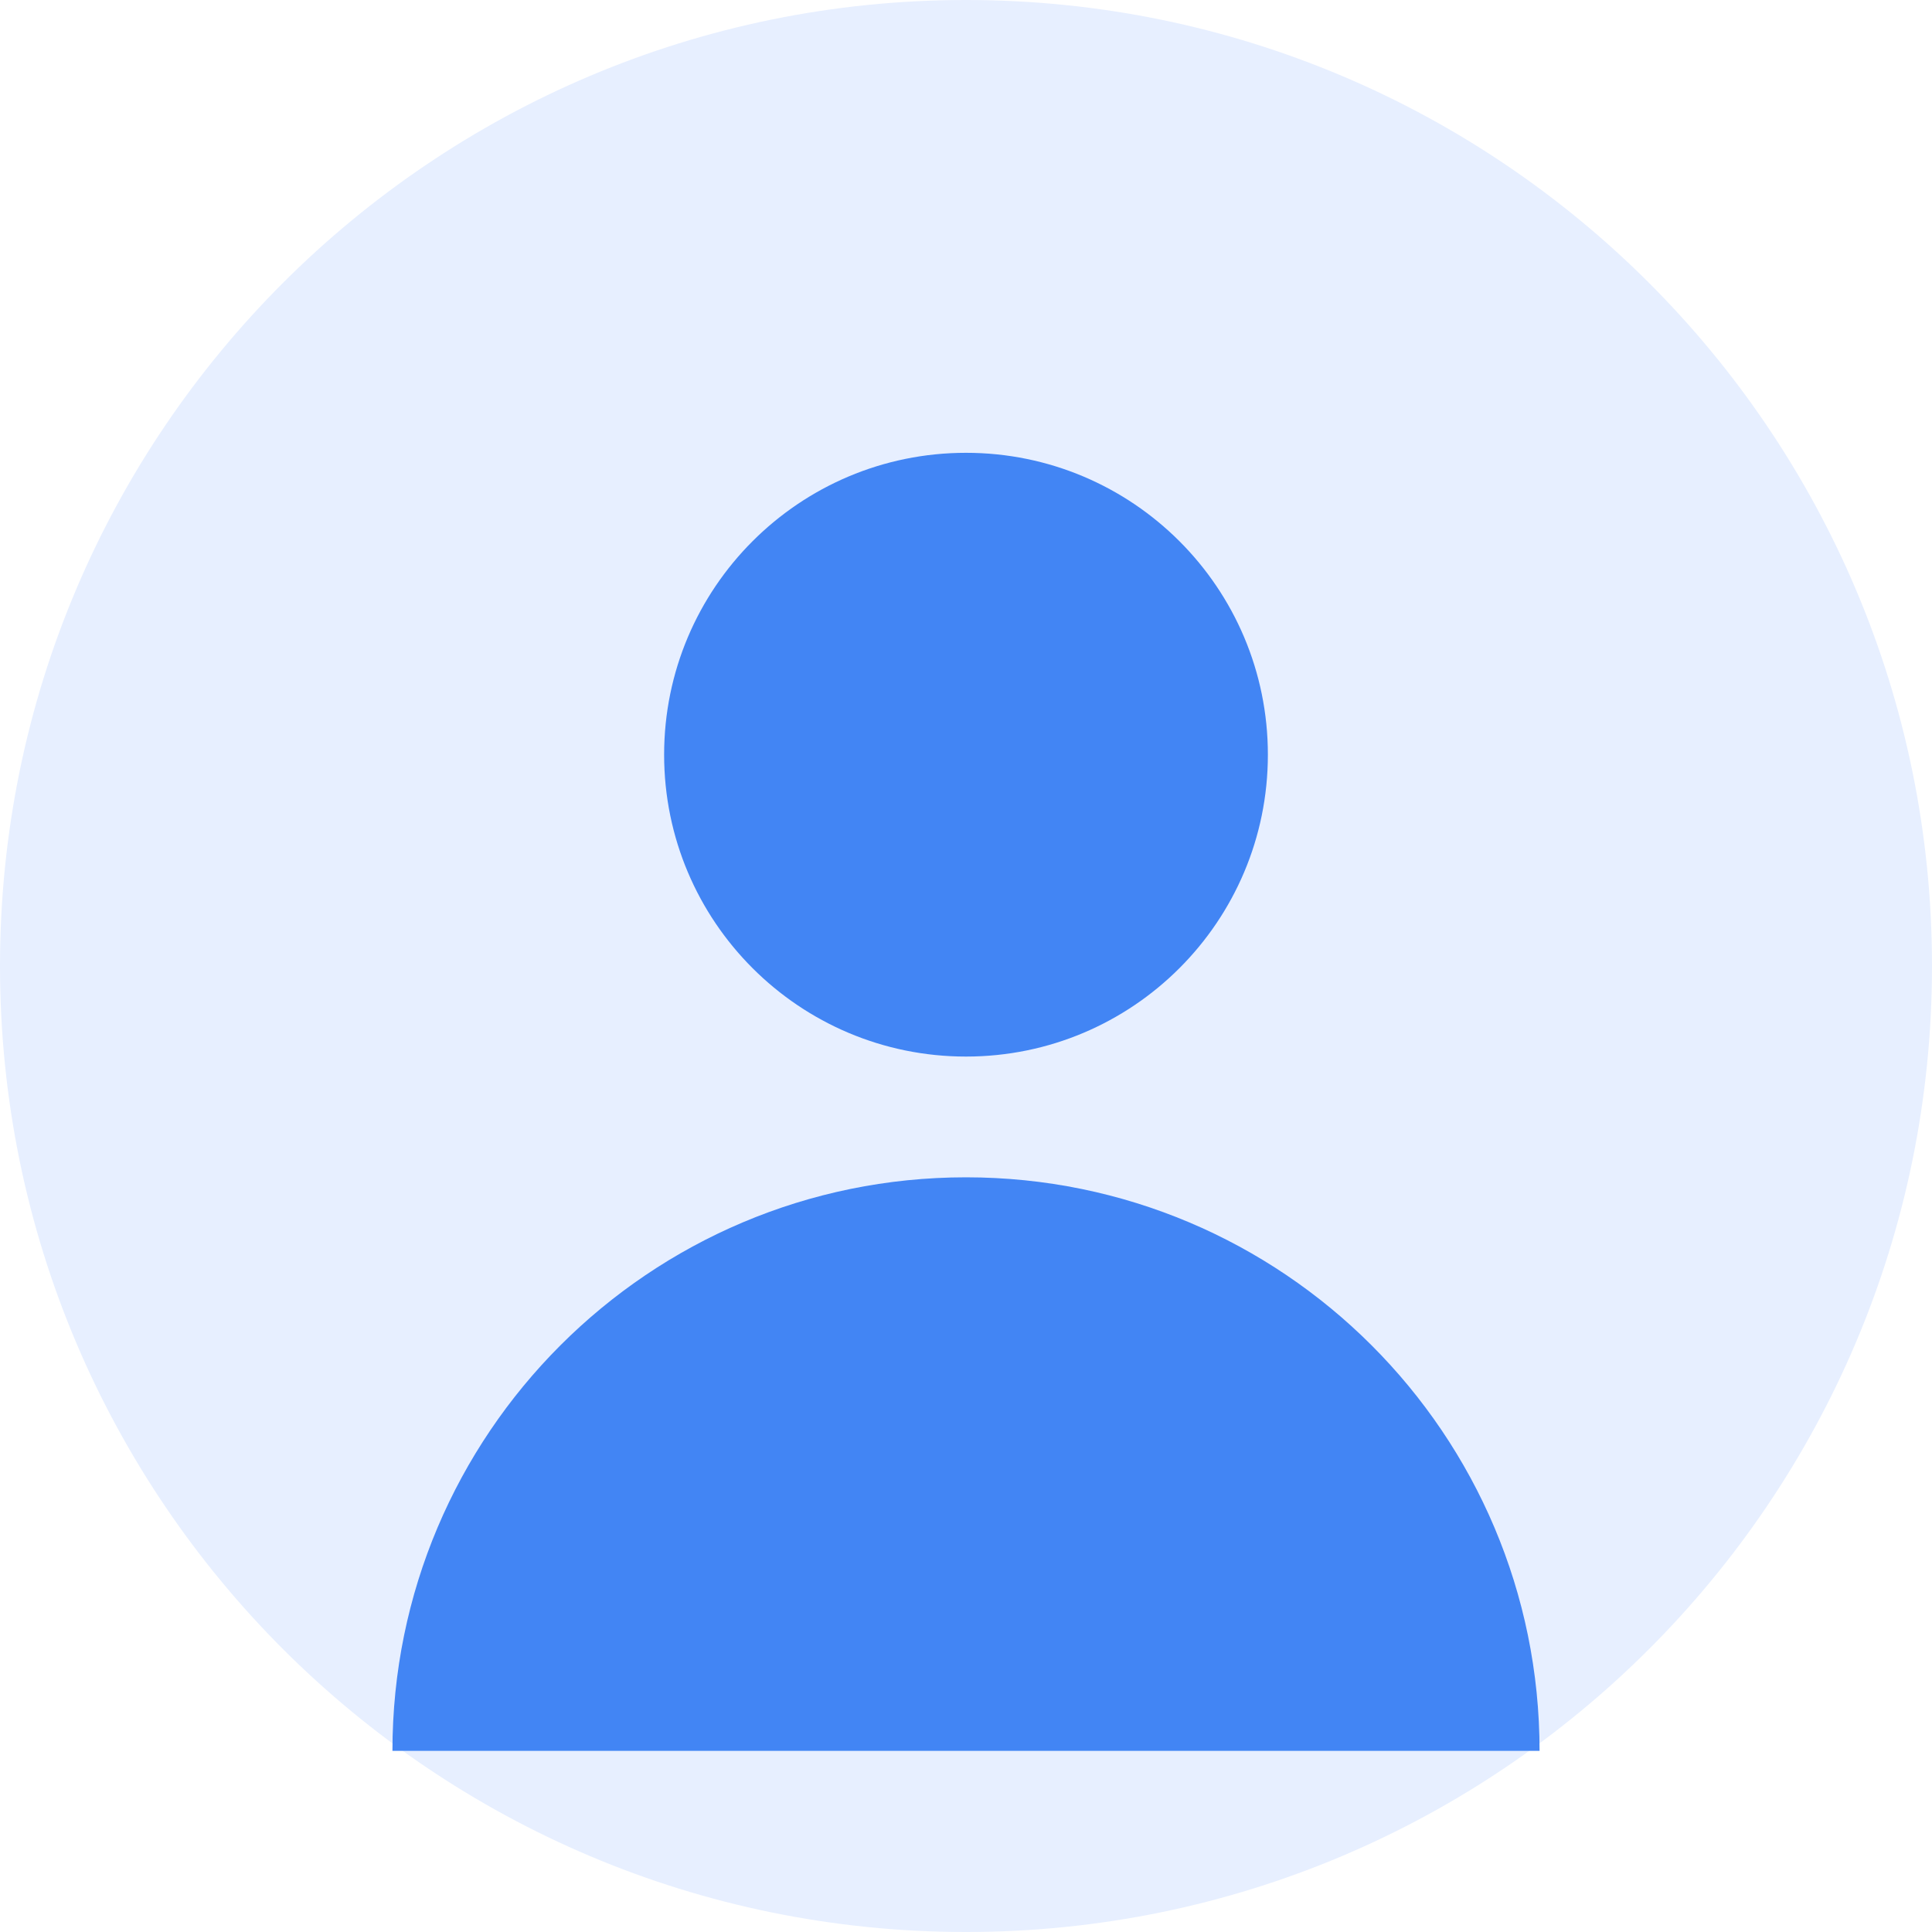
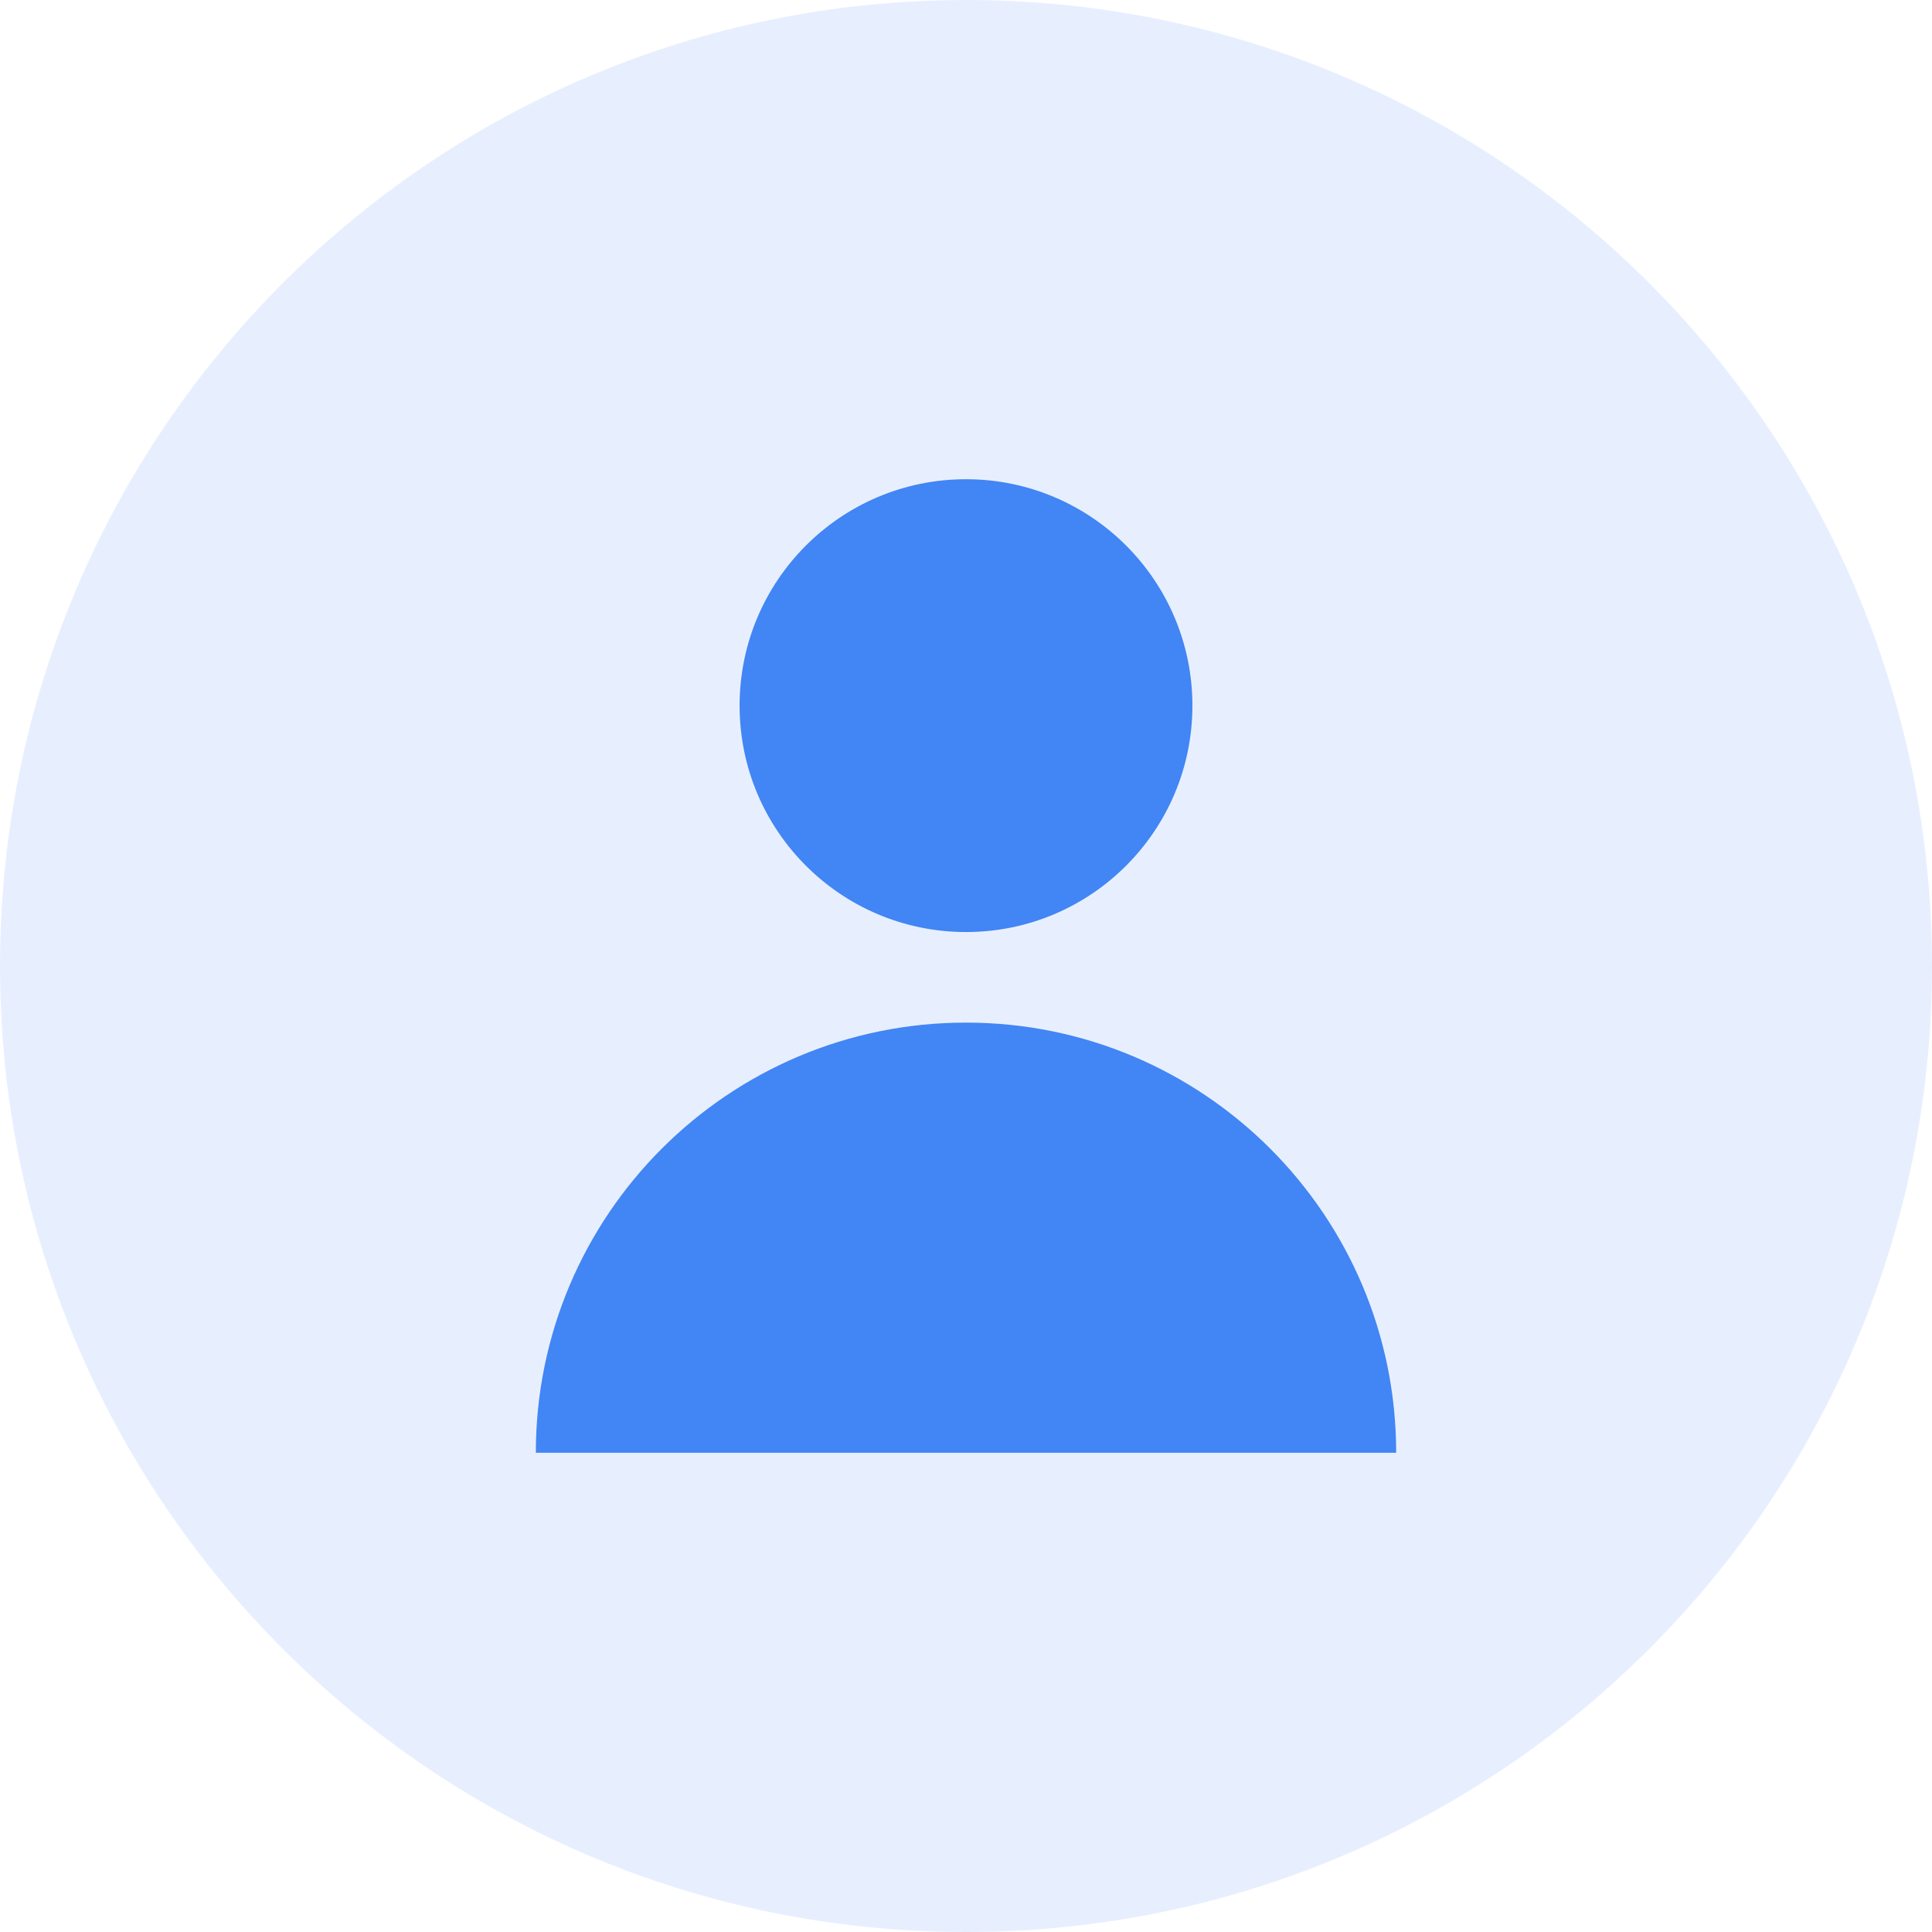
<svg xmlns="http://www.w3.org/2000/svg" viewBox="0 0 64 64">
  <rect width="64" height="64" rx="32" fill="#e7efff" />
-   <g fill="#4285f4" color="#4285f4">
-     <circle cx="32" cy="25" r="10" />
-     <path d="M13 58a19 19 0 0 1 38 0Z" />
+   <g transform="translate(8 8) scale(.75)">
+     <g transform="translate(0 -4.5)" fill="#4285f4" color="#4285f4">
+       <circle cx="32" cy="25" r="10" />
+       <path d="M13 58a19 19 0 0 1 38 0Z" />
+     </g>
  </g>
</svg>
